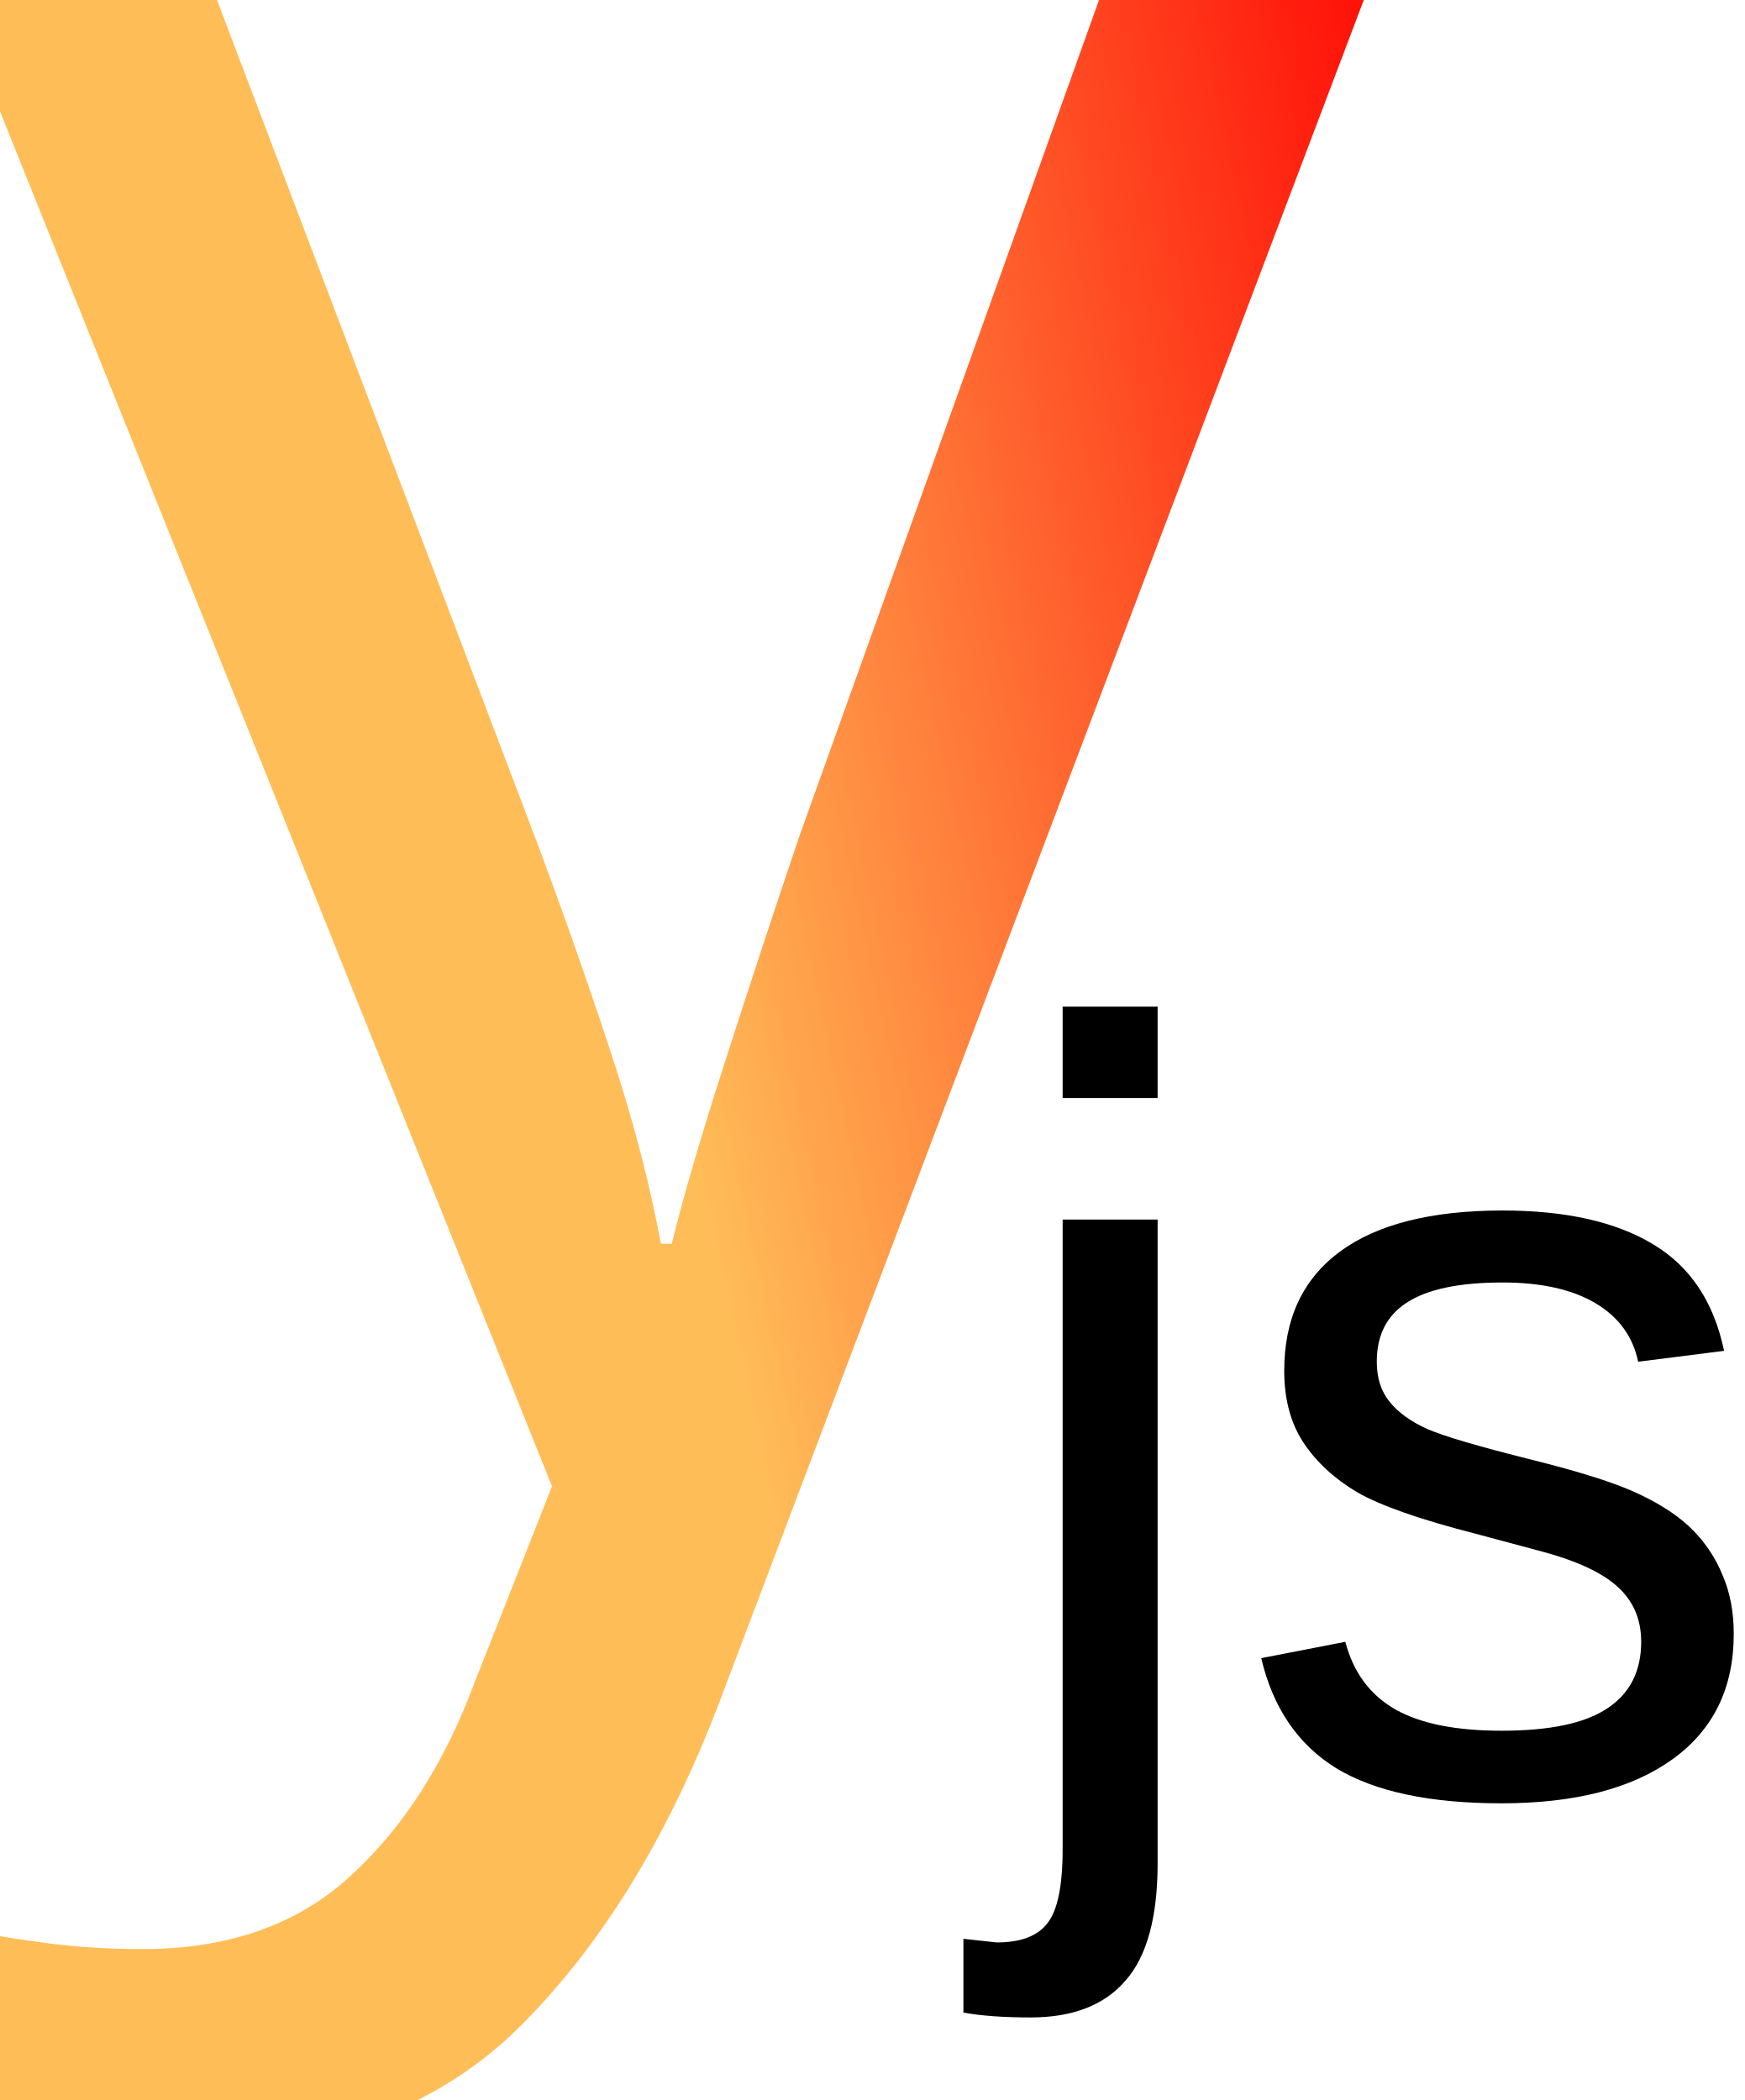
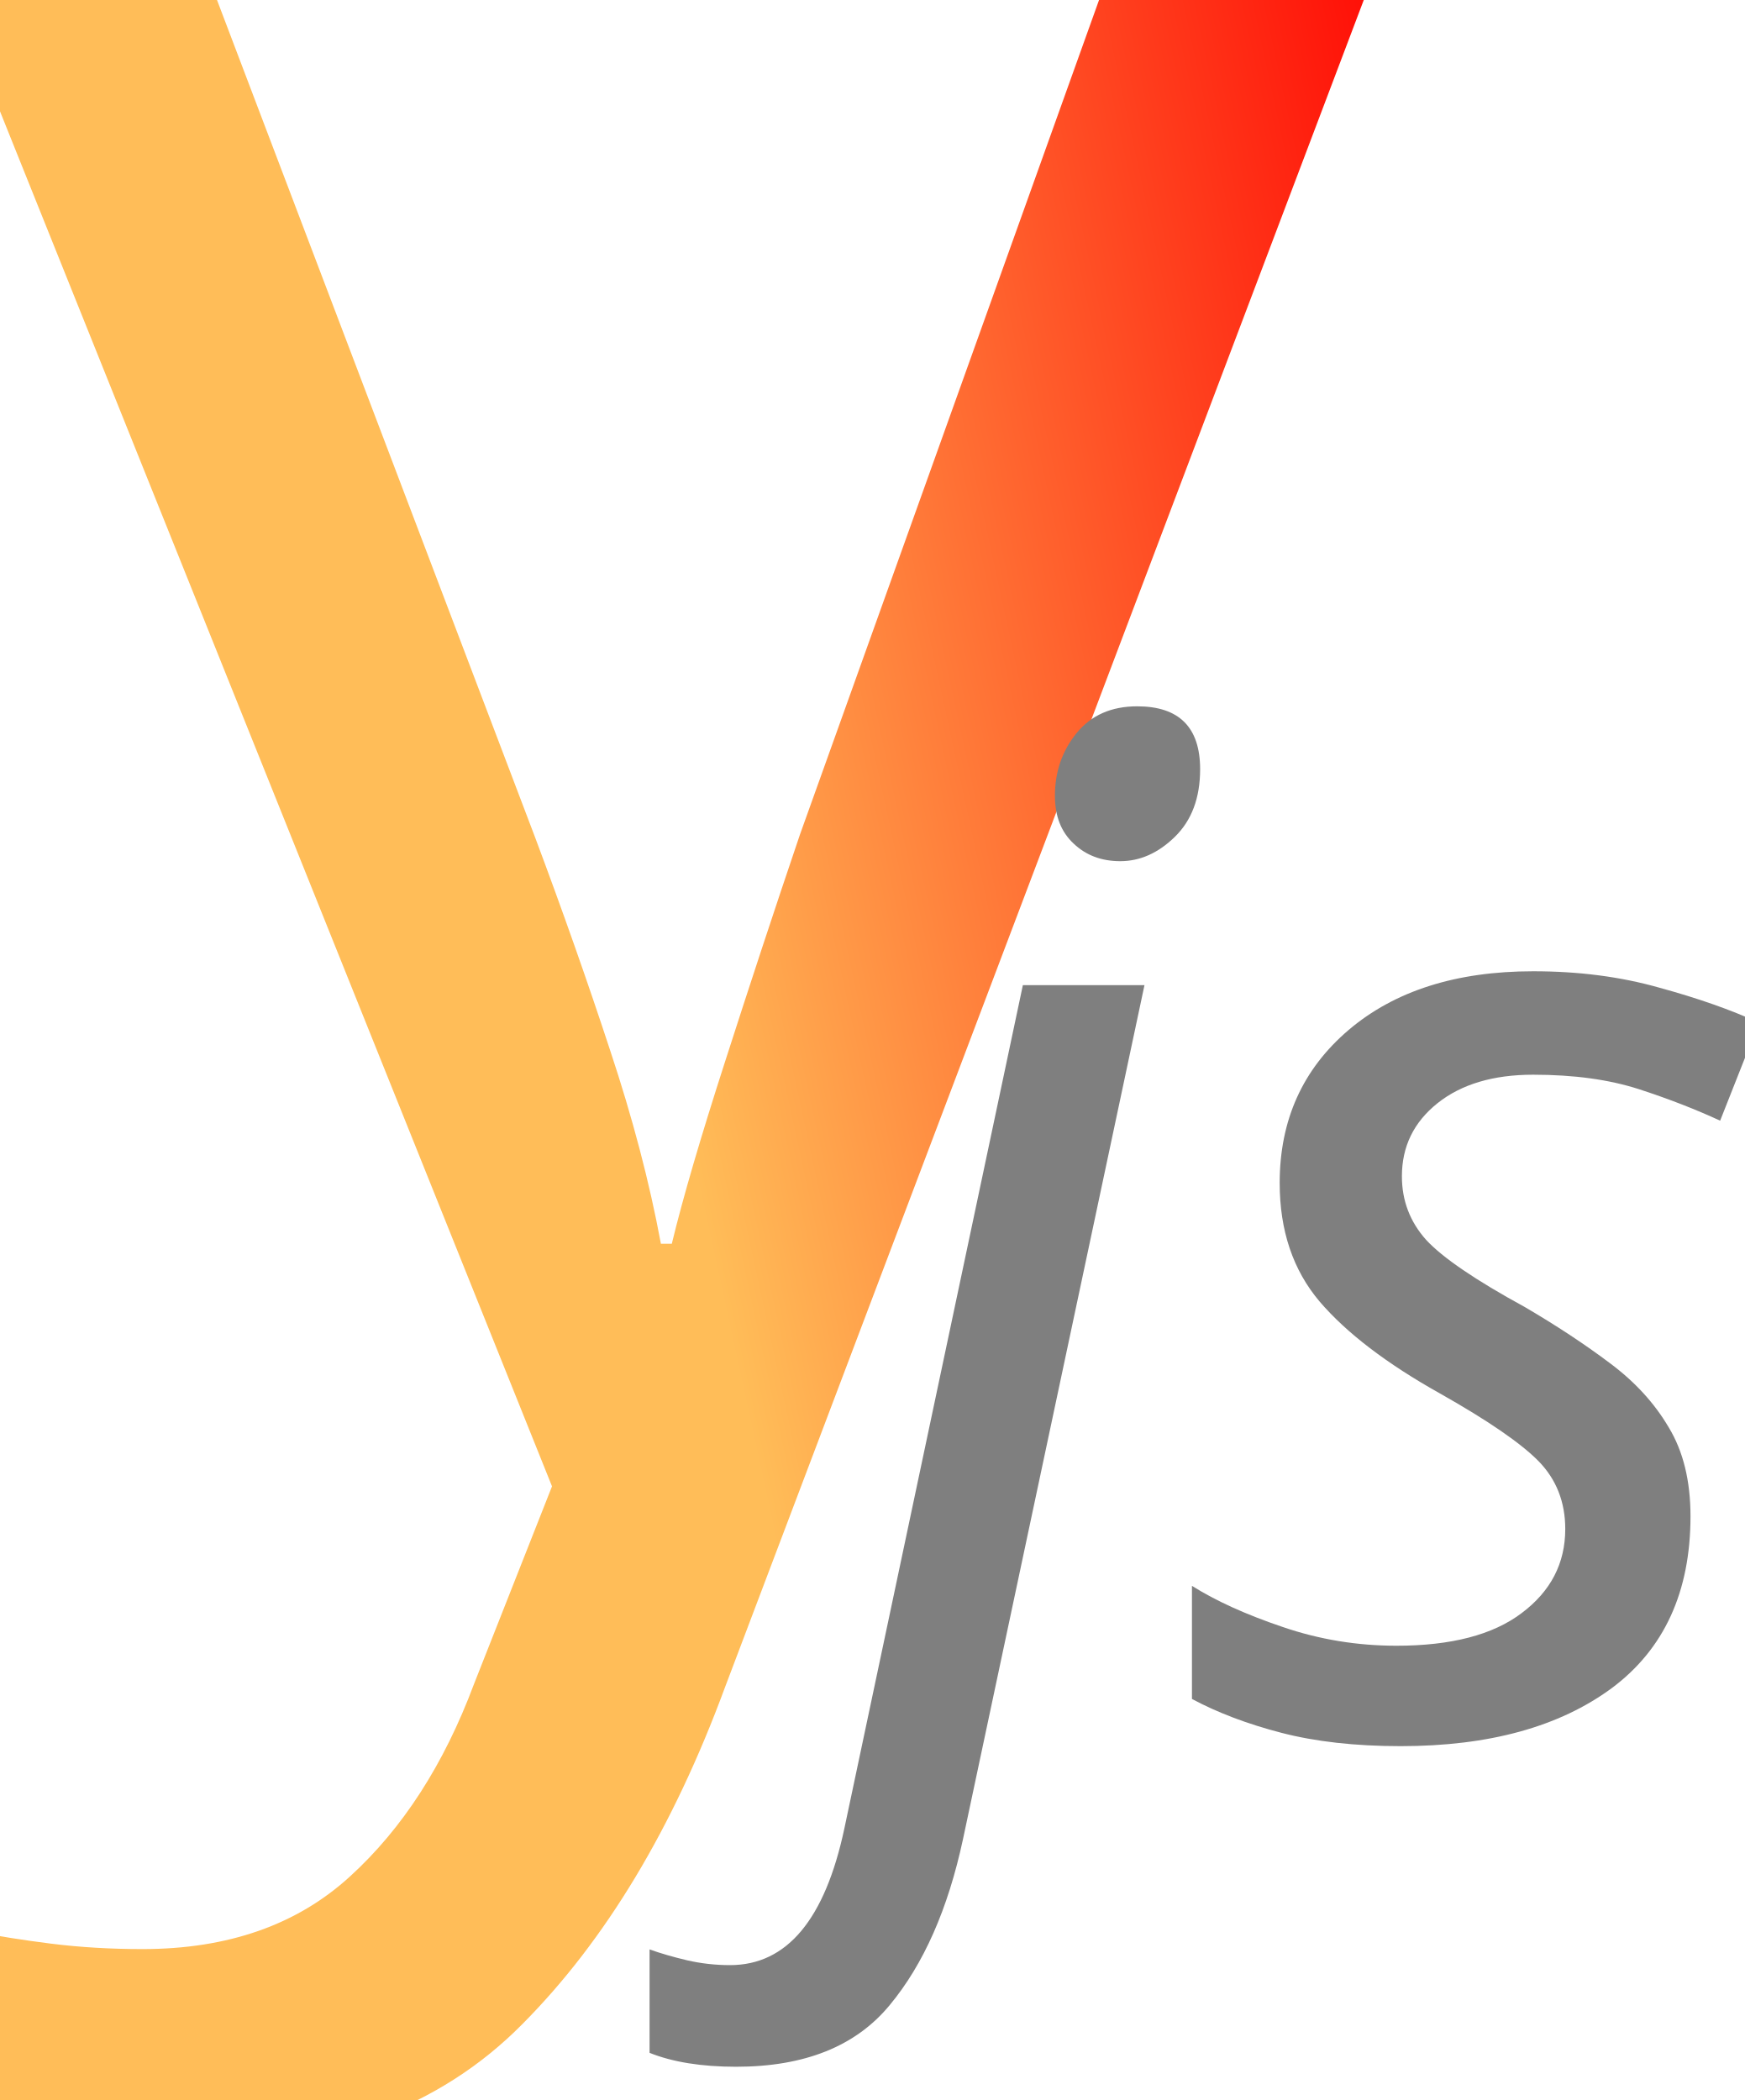
<svg xmlns="http://www.w3.org/2000/svg" xmlns:xlink="http://www.w3.org/1999/xlink" width="45.057" height="54.244" id="svg2" version="1.1">
  <defs id="defs4">
    <linearGradient id="linearGradient2989">
      <stop style="stop-color:#ff0000;stop-opacity:1;" offset="0" id="stop2991" />
      <stop style="stop-color:#ffbd58;stop-opacity:1;" offset="1" id="stop2993" />
    </linearGradient>
    <linearGradient xlink:href="#linearGradient2989" id="linearGradient2995" x1="154.68" y1="517.739" x2="129.678" y2="523.169" gradientUnits="userSpaceOnUse" />
  </defs>
  <g id="layer1" transform="translate(-113.498,-500.9547)">
    <text xml:space="preserve" style="font-size:72px;font-style:normal;font-variant:normal;font-weight:normal;font-stretch:normal;line-height:125%;letter-spacing:0px;word-spacing:0px;fill:url(#linearGradient2995);fill-opacity:1;stroke:none;font-family:Century Gothic;-inkscape-font-specification:Century Gothic" x="112.127" y="539.205" id="text2985">
      <tspan id="tspan2987" x="112.127" y="539.205" style="font-style:normal;font-variant:normal;font-weight:normal;font-stretch:normal;fill:url(#linearGradient2995);fill-opacity:1;font-family:Century Gothic;-inkscape-font-specification:Century Gothic">y</tspan>
    </text>
-     <text xml:space="preserve" style="font-size:28px;font-style:normal;font-variant:normal;font-weight:normal;font-stretch:normal;line-height:125%;letter-spacing:0px;word-spacing:0px;fill:#000000;fill-opacity:1;stroke:none;font-family:Arial;-inkscape-font-specification:Arial" x="139.066" y="547.253" id="text3765">
-       <tspan id="tspan3767" x="139.066" y="547.253">js</tspan>
+     <text xml:space="preserve" style="font-size:36px;font-style:oblique;font-variant:normal;font-weight:normal;font-stretch:normal;line-height:125%;letter-spacing:0px;word-spacing:0px;fill:#7f7f7f;fill-opacity:1;stroke:none;font-family:MoolBoran;-inkscape-font-specification:MoolBoran Oblique" x="134.805" y="545.699" id="text3765">
+       <tspan id="tspan3767" x="134.805" y="545.699" style="font-size:36px;font-style:oblique;font-variant:normal;font-weight:normal;font-stretch:normal;fill:#7f7f7f;fill-opacity:1;font-family:MoolBoran;-inkscape-font-specification:MoolBoran Oblique">js</tspan>
    </text>
  </g>
</svg>
